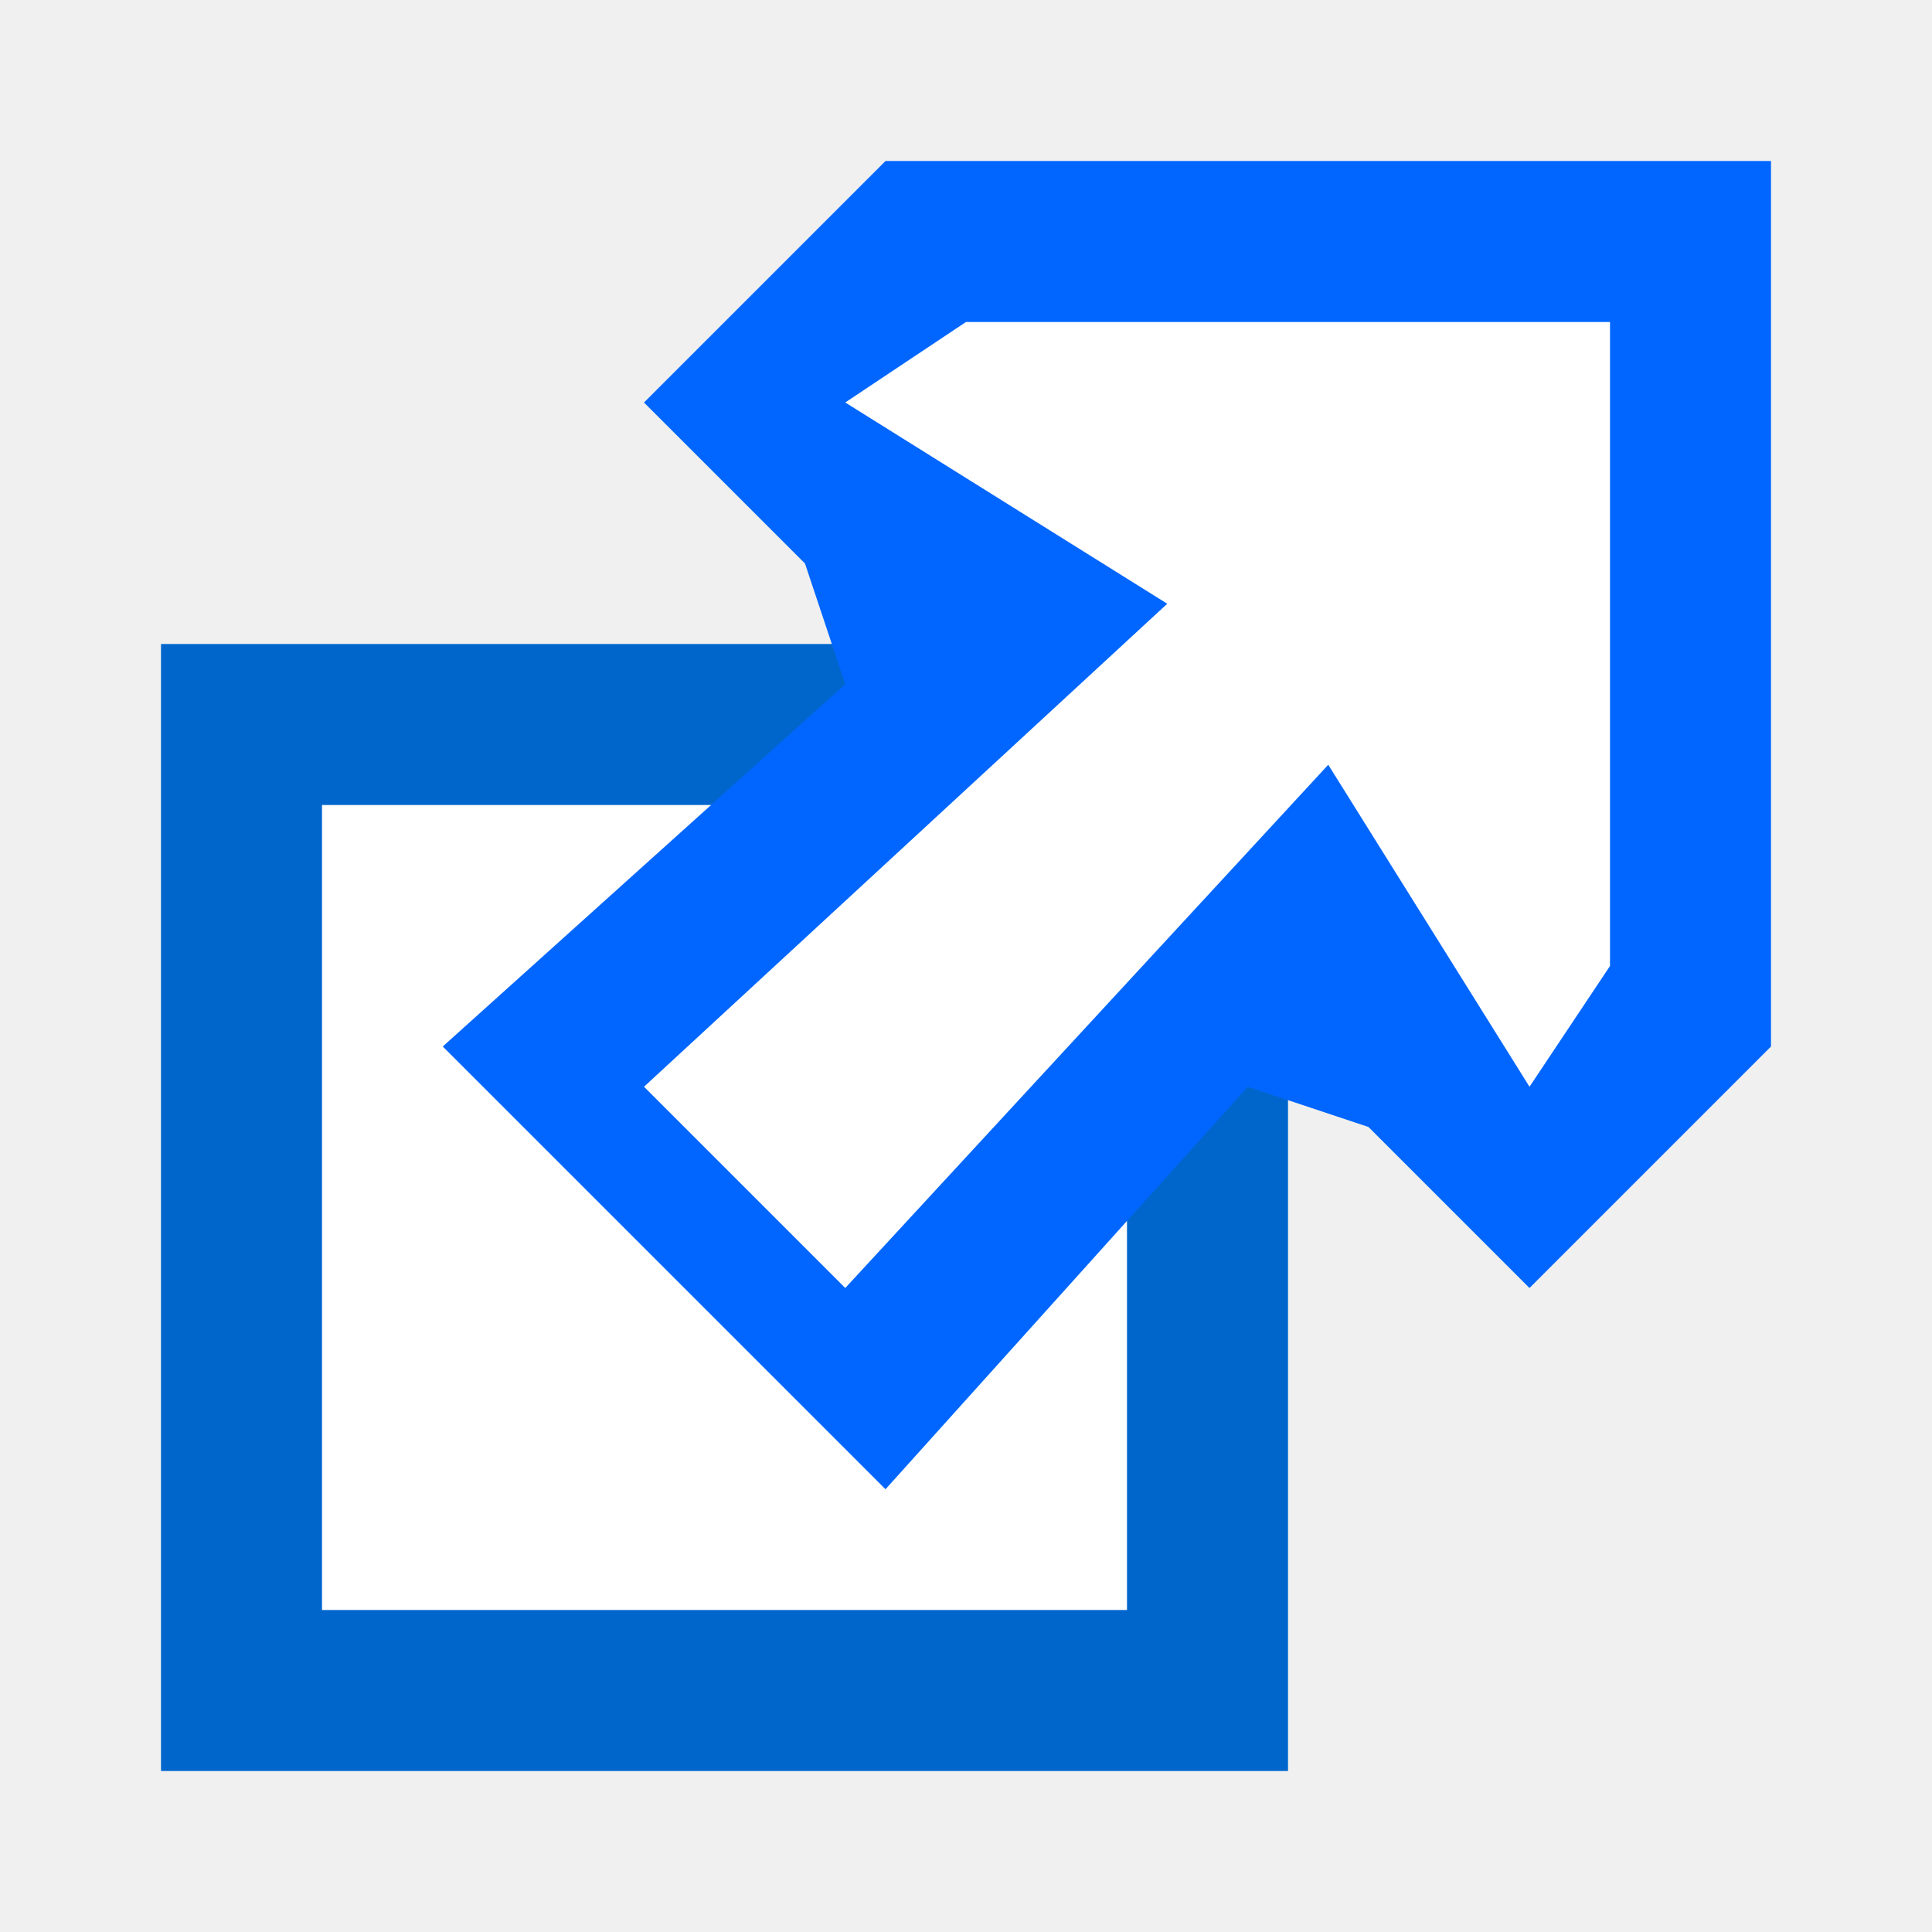
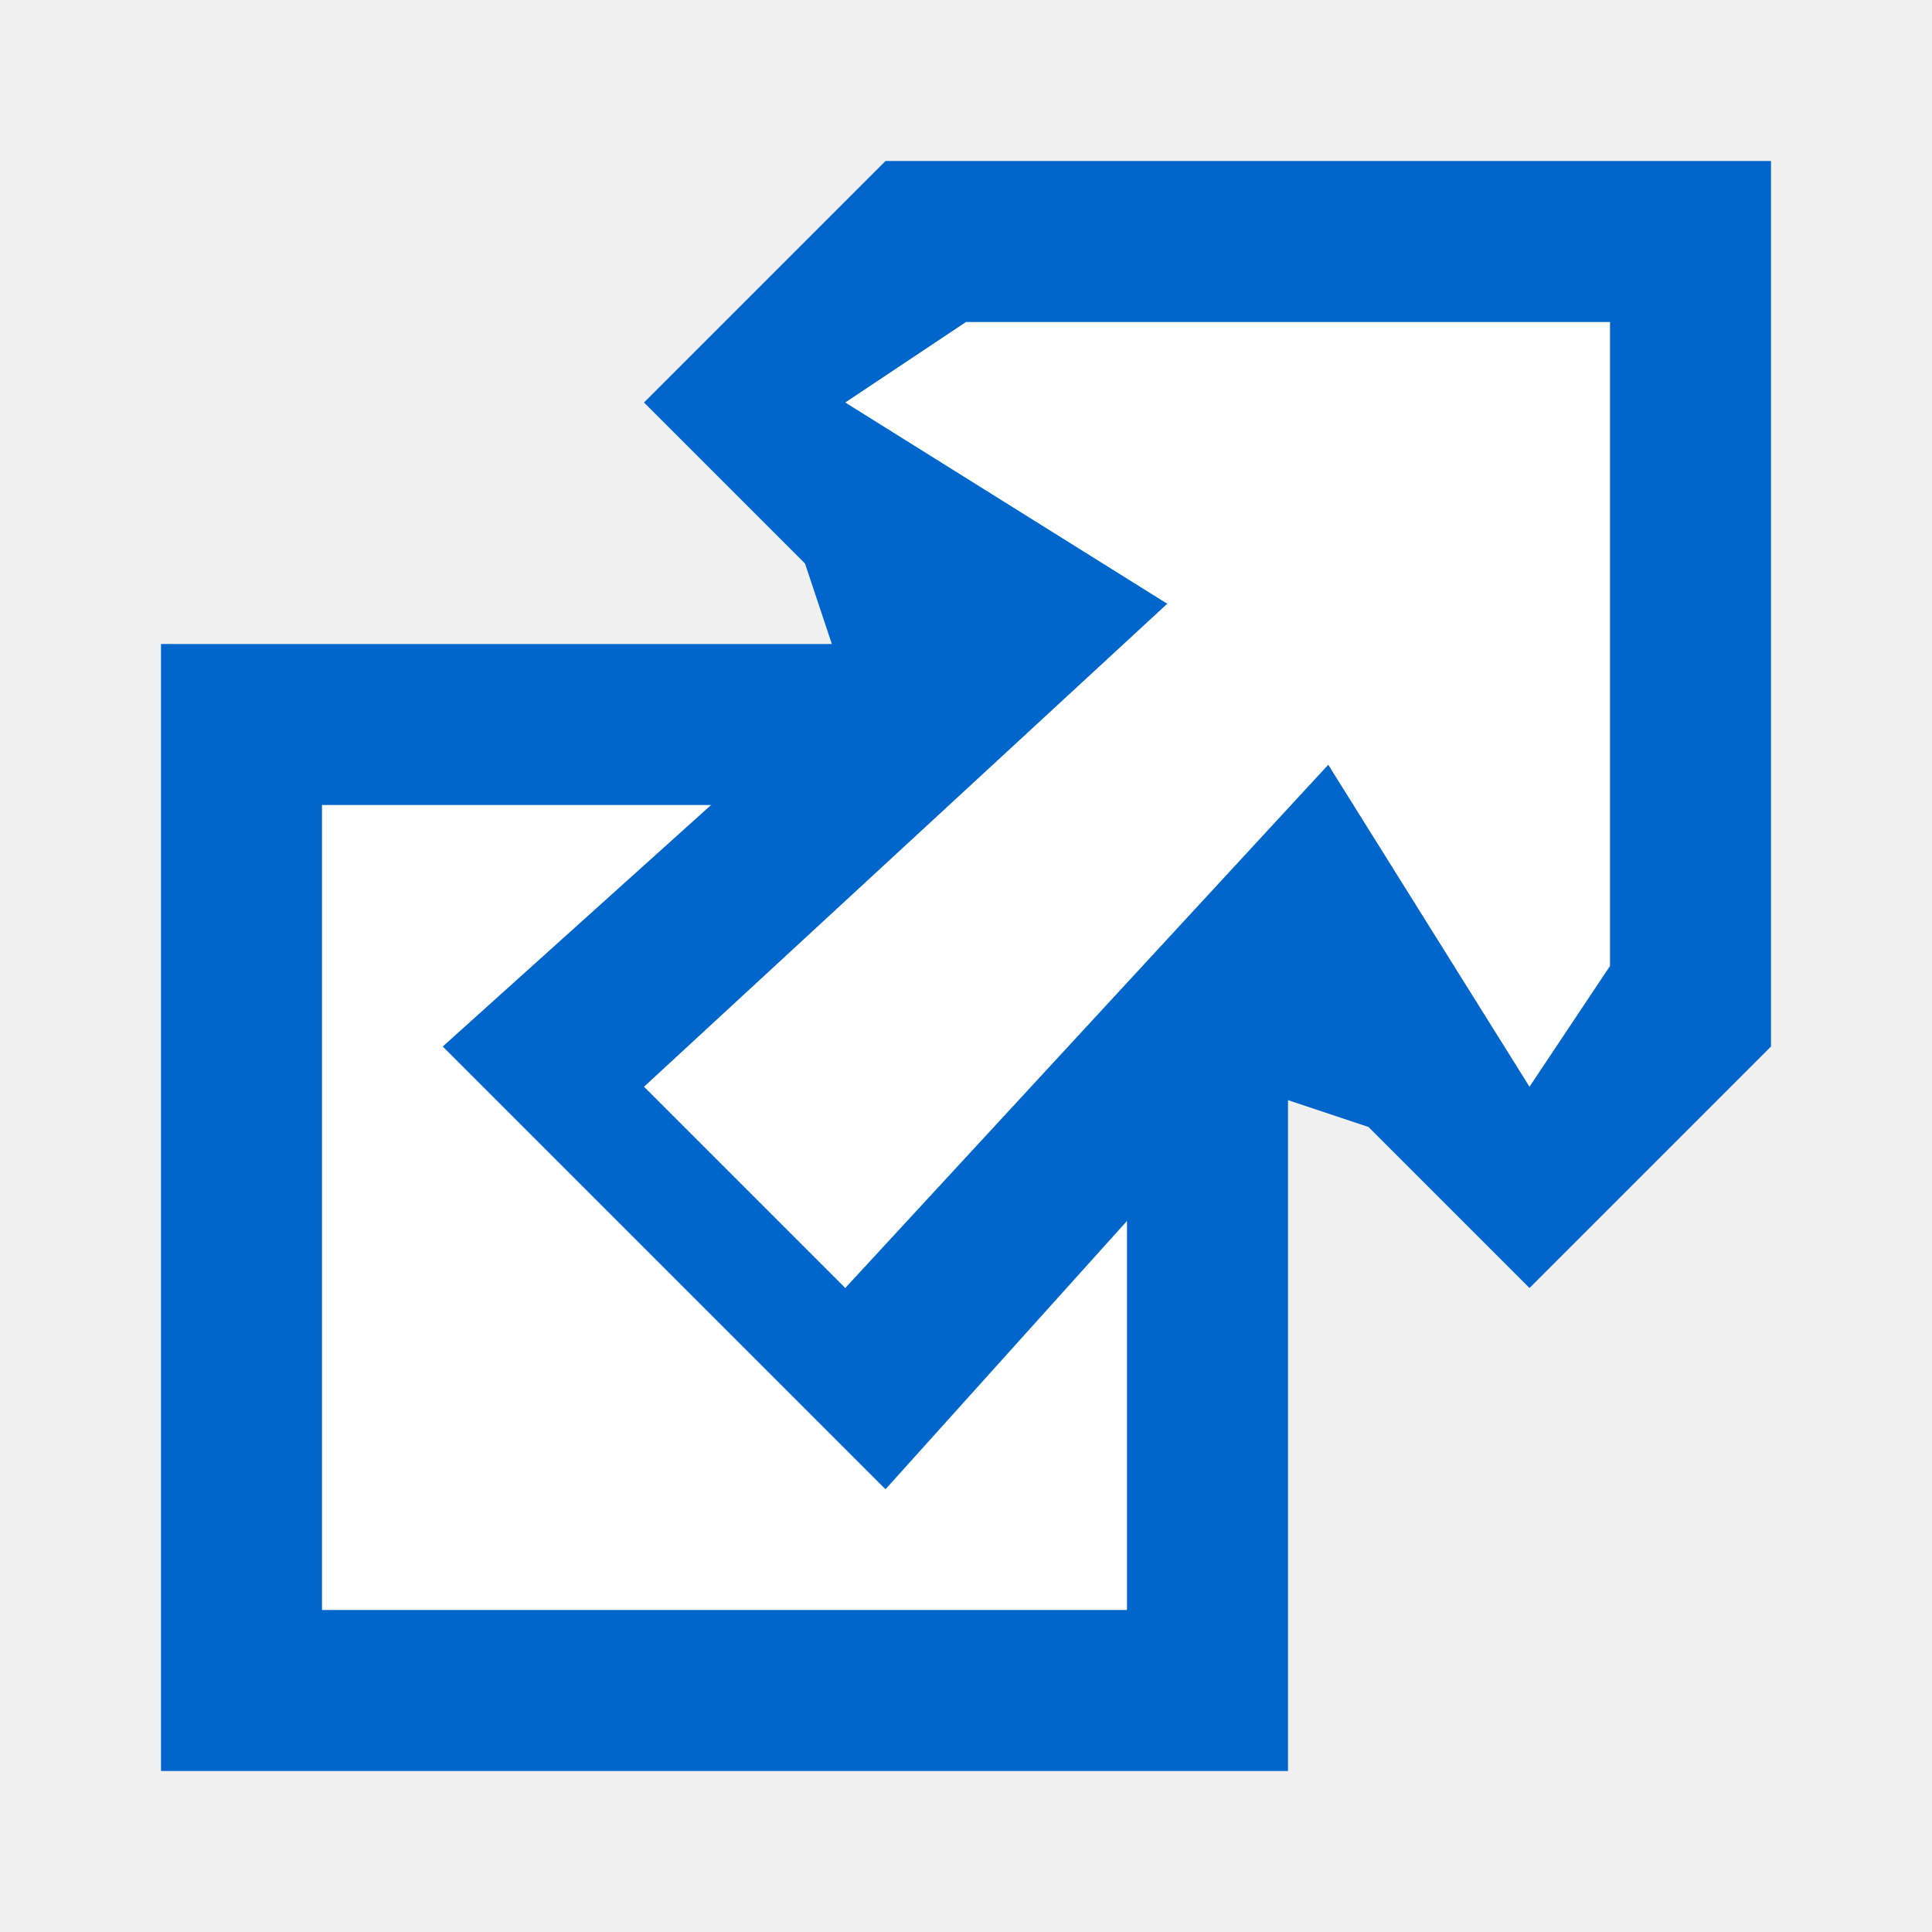
- <svg xmlns="http://www.w3.org/2000/svg" version="1.0" width="12" height="12" id="svg2">
-   <defs id="defs4" />
-   <rect width="6" height="6" x="1.5" y="4.5" id="rect3170" style="fill:#ffffff;fill-opacity:1;fill-rule:nonzero;stroke:#0066cc;stroke-width:1;stroke-linecap:butt;stroke-linejoin:miter;stroke-miterlimit:4;stroke-dasharray:none;stroke-dashoffset:0;stroke-opacity:1" />
-   <path d="M 4,2.5 L 5,3.5 L 5.25,4.25 L 2.75,6.5 L 5.5,9.25 L 7.75,6.75 L 8.5,7 L 9.5,8 L 11,6.5 L 11,1 L 5.5,1 L 4,2.5 z" id="path2395" style="fill:#0066ff;fill-opacity:1;fill-rule:evenodd;stroke:none;stroke-width:1px;stroke-linecap:butt;stroke-linejoin:miter;stroke-opacity:1" />
-   <path d="M 6,2 L 10,2 L 10,6 L 9.5,6.75 L 8.25,4.75 L 5.25,8 L 4,6.75 L 7.25,3.75 L 5.25,2.5 L 6,2 z" id="path2398" style="fill:#ffffff;fill-opacity:1;fill-rule:evenodd;stroke:none;stroke-width:1px;stroke-linecap:butt;stroke-linejoin:miter;stroke-opacity:1" />
+ <svg xmlns="http://www.w3.org/2000/svg" width="12" height="12" fill="#fff">
+   <path stroke="#06c" d="M1.5 4.5h6v6h-6z" />
+   <path fill="#06c" d="m4 2.5 1 1 .25.75-2.5 2.25L5.5 9.25l2.25-2.5.75.25 1 1L11 6.5V1H5.5L4 2.5z" />
+   <path d="M6 2h4v4l-.5.75-1.25-2-3 3.25L4 6.75l3.25-3-2-1.25L6 2z" />
</svg>
